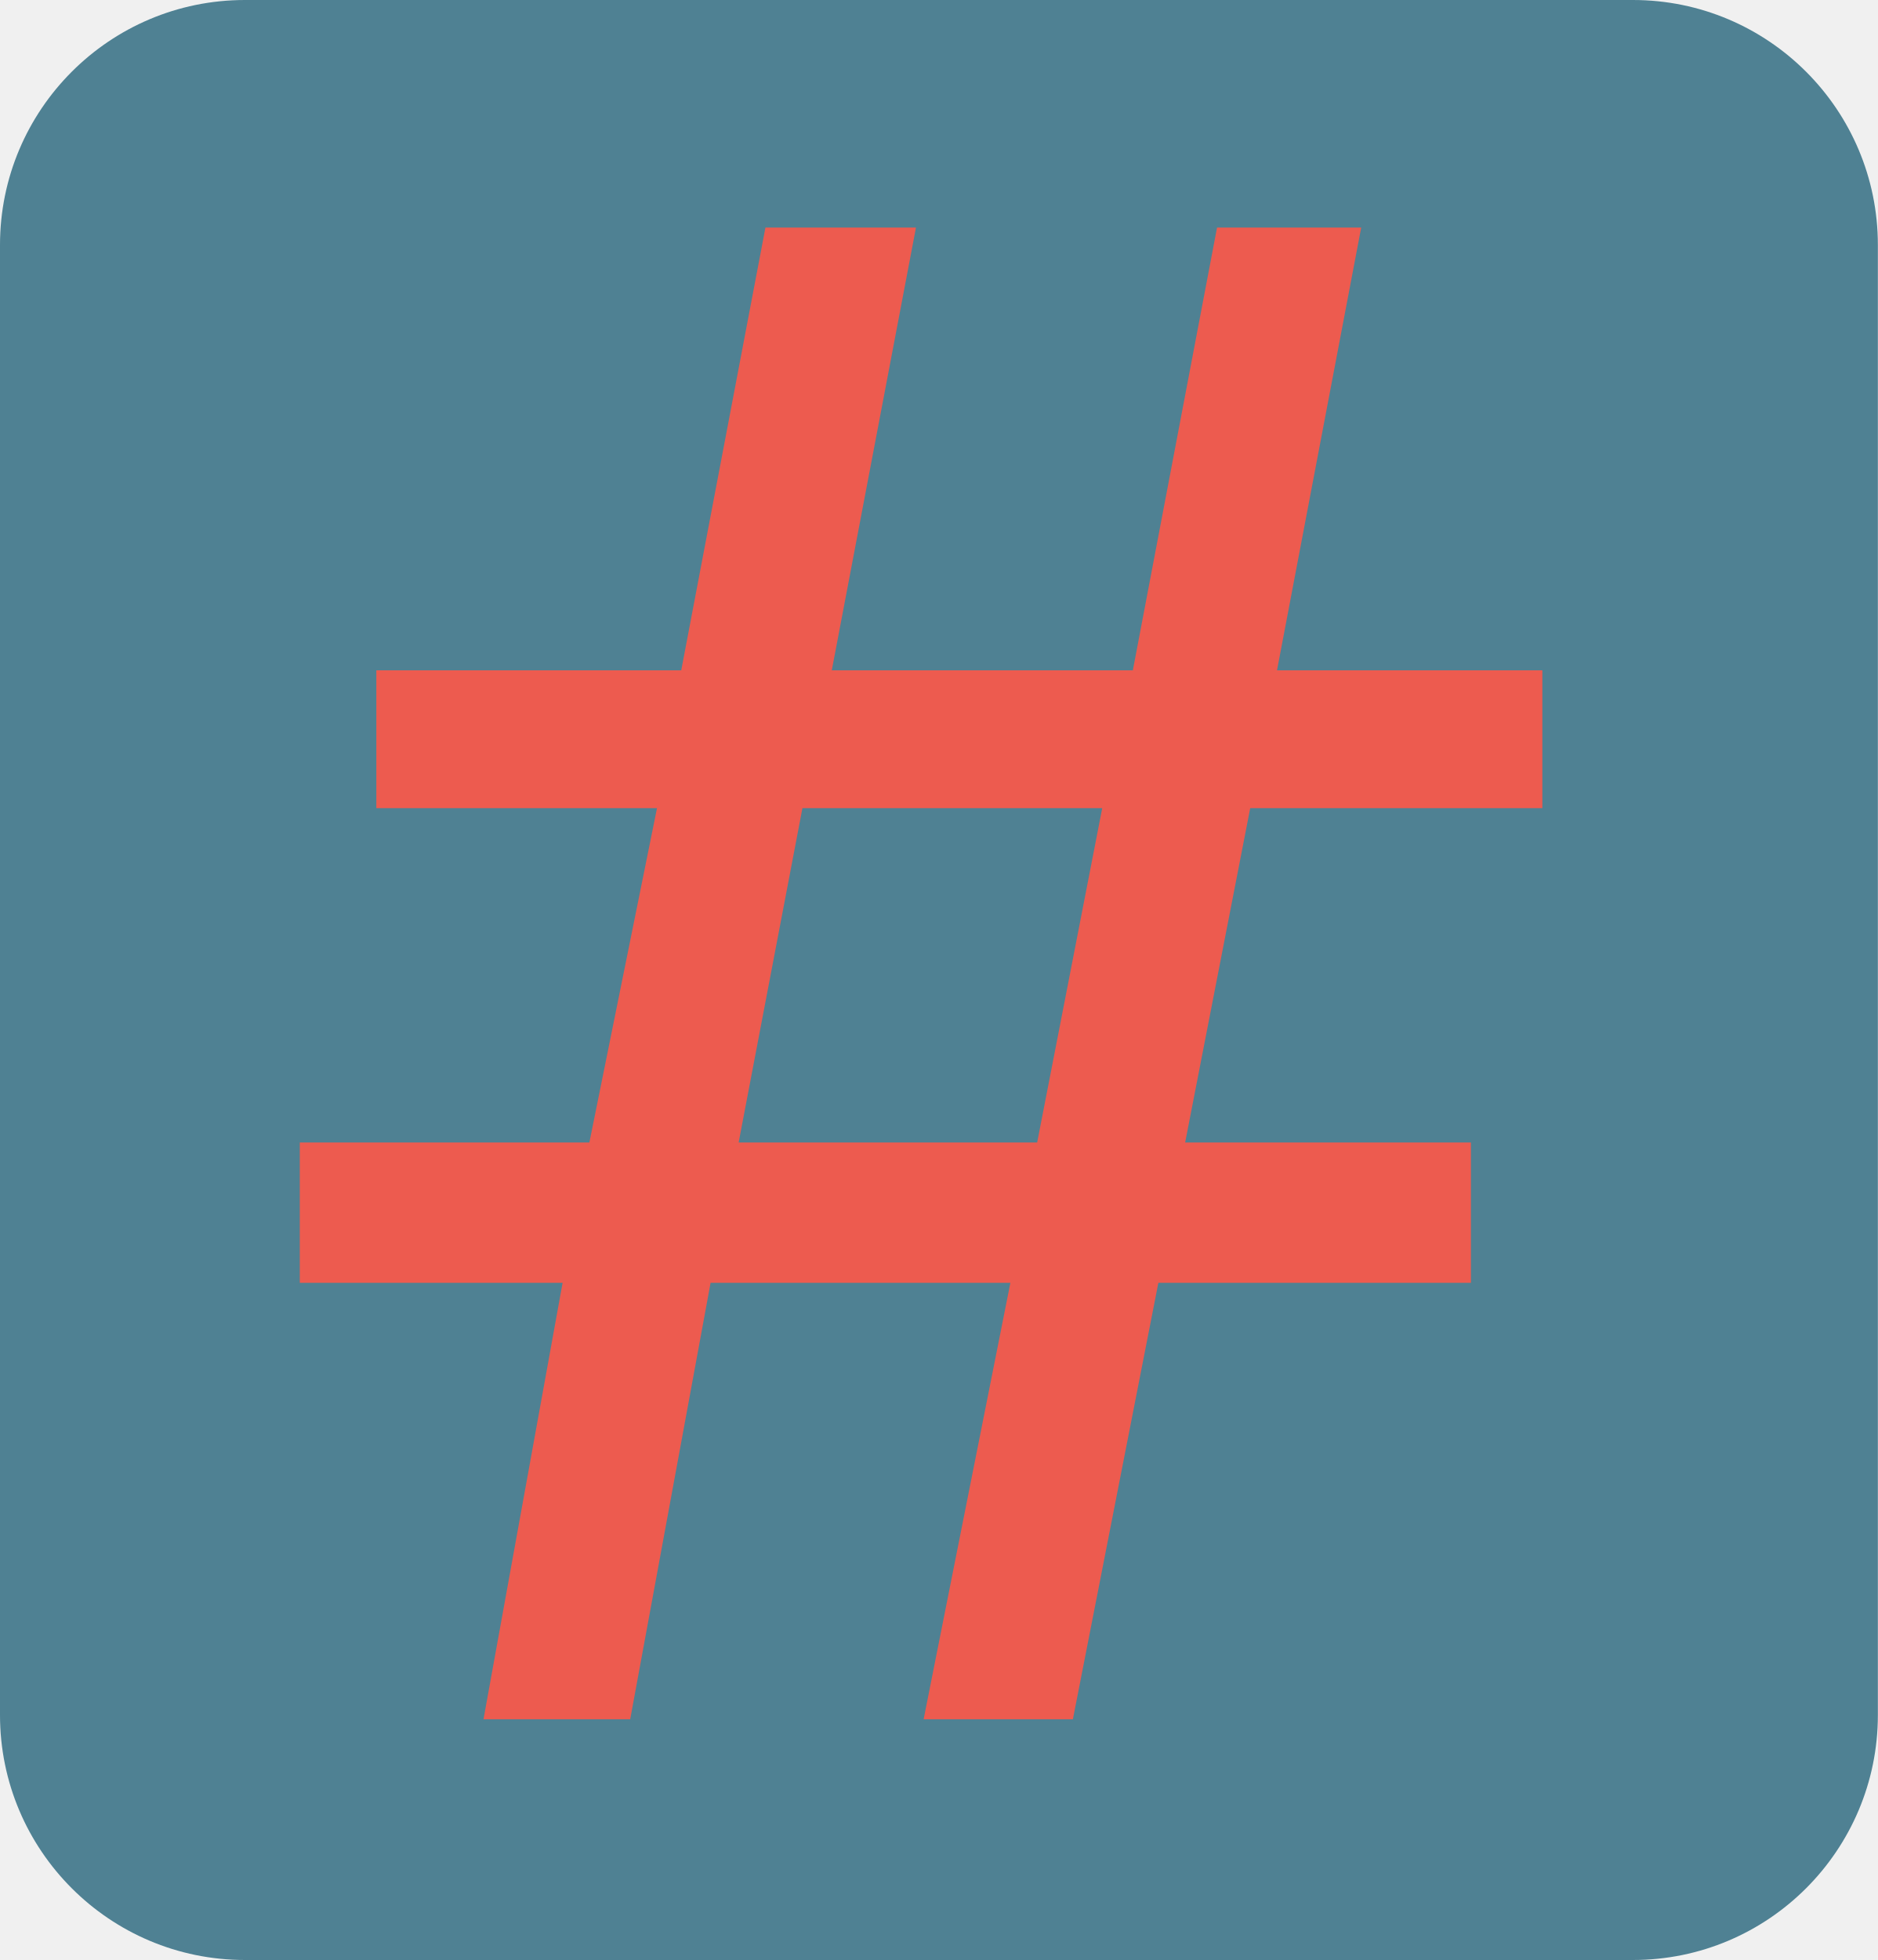
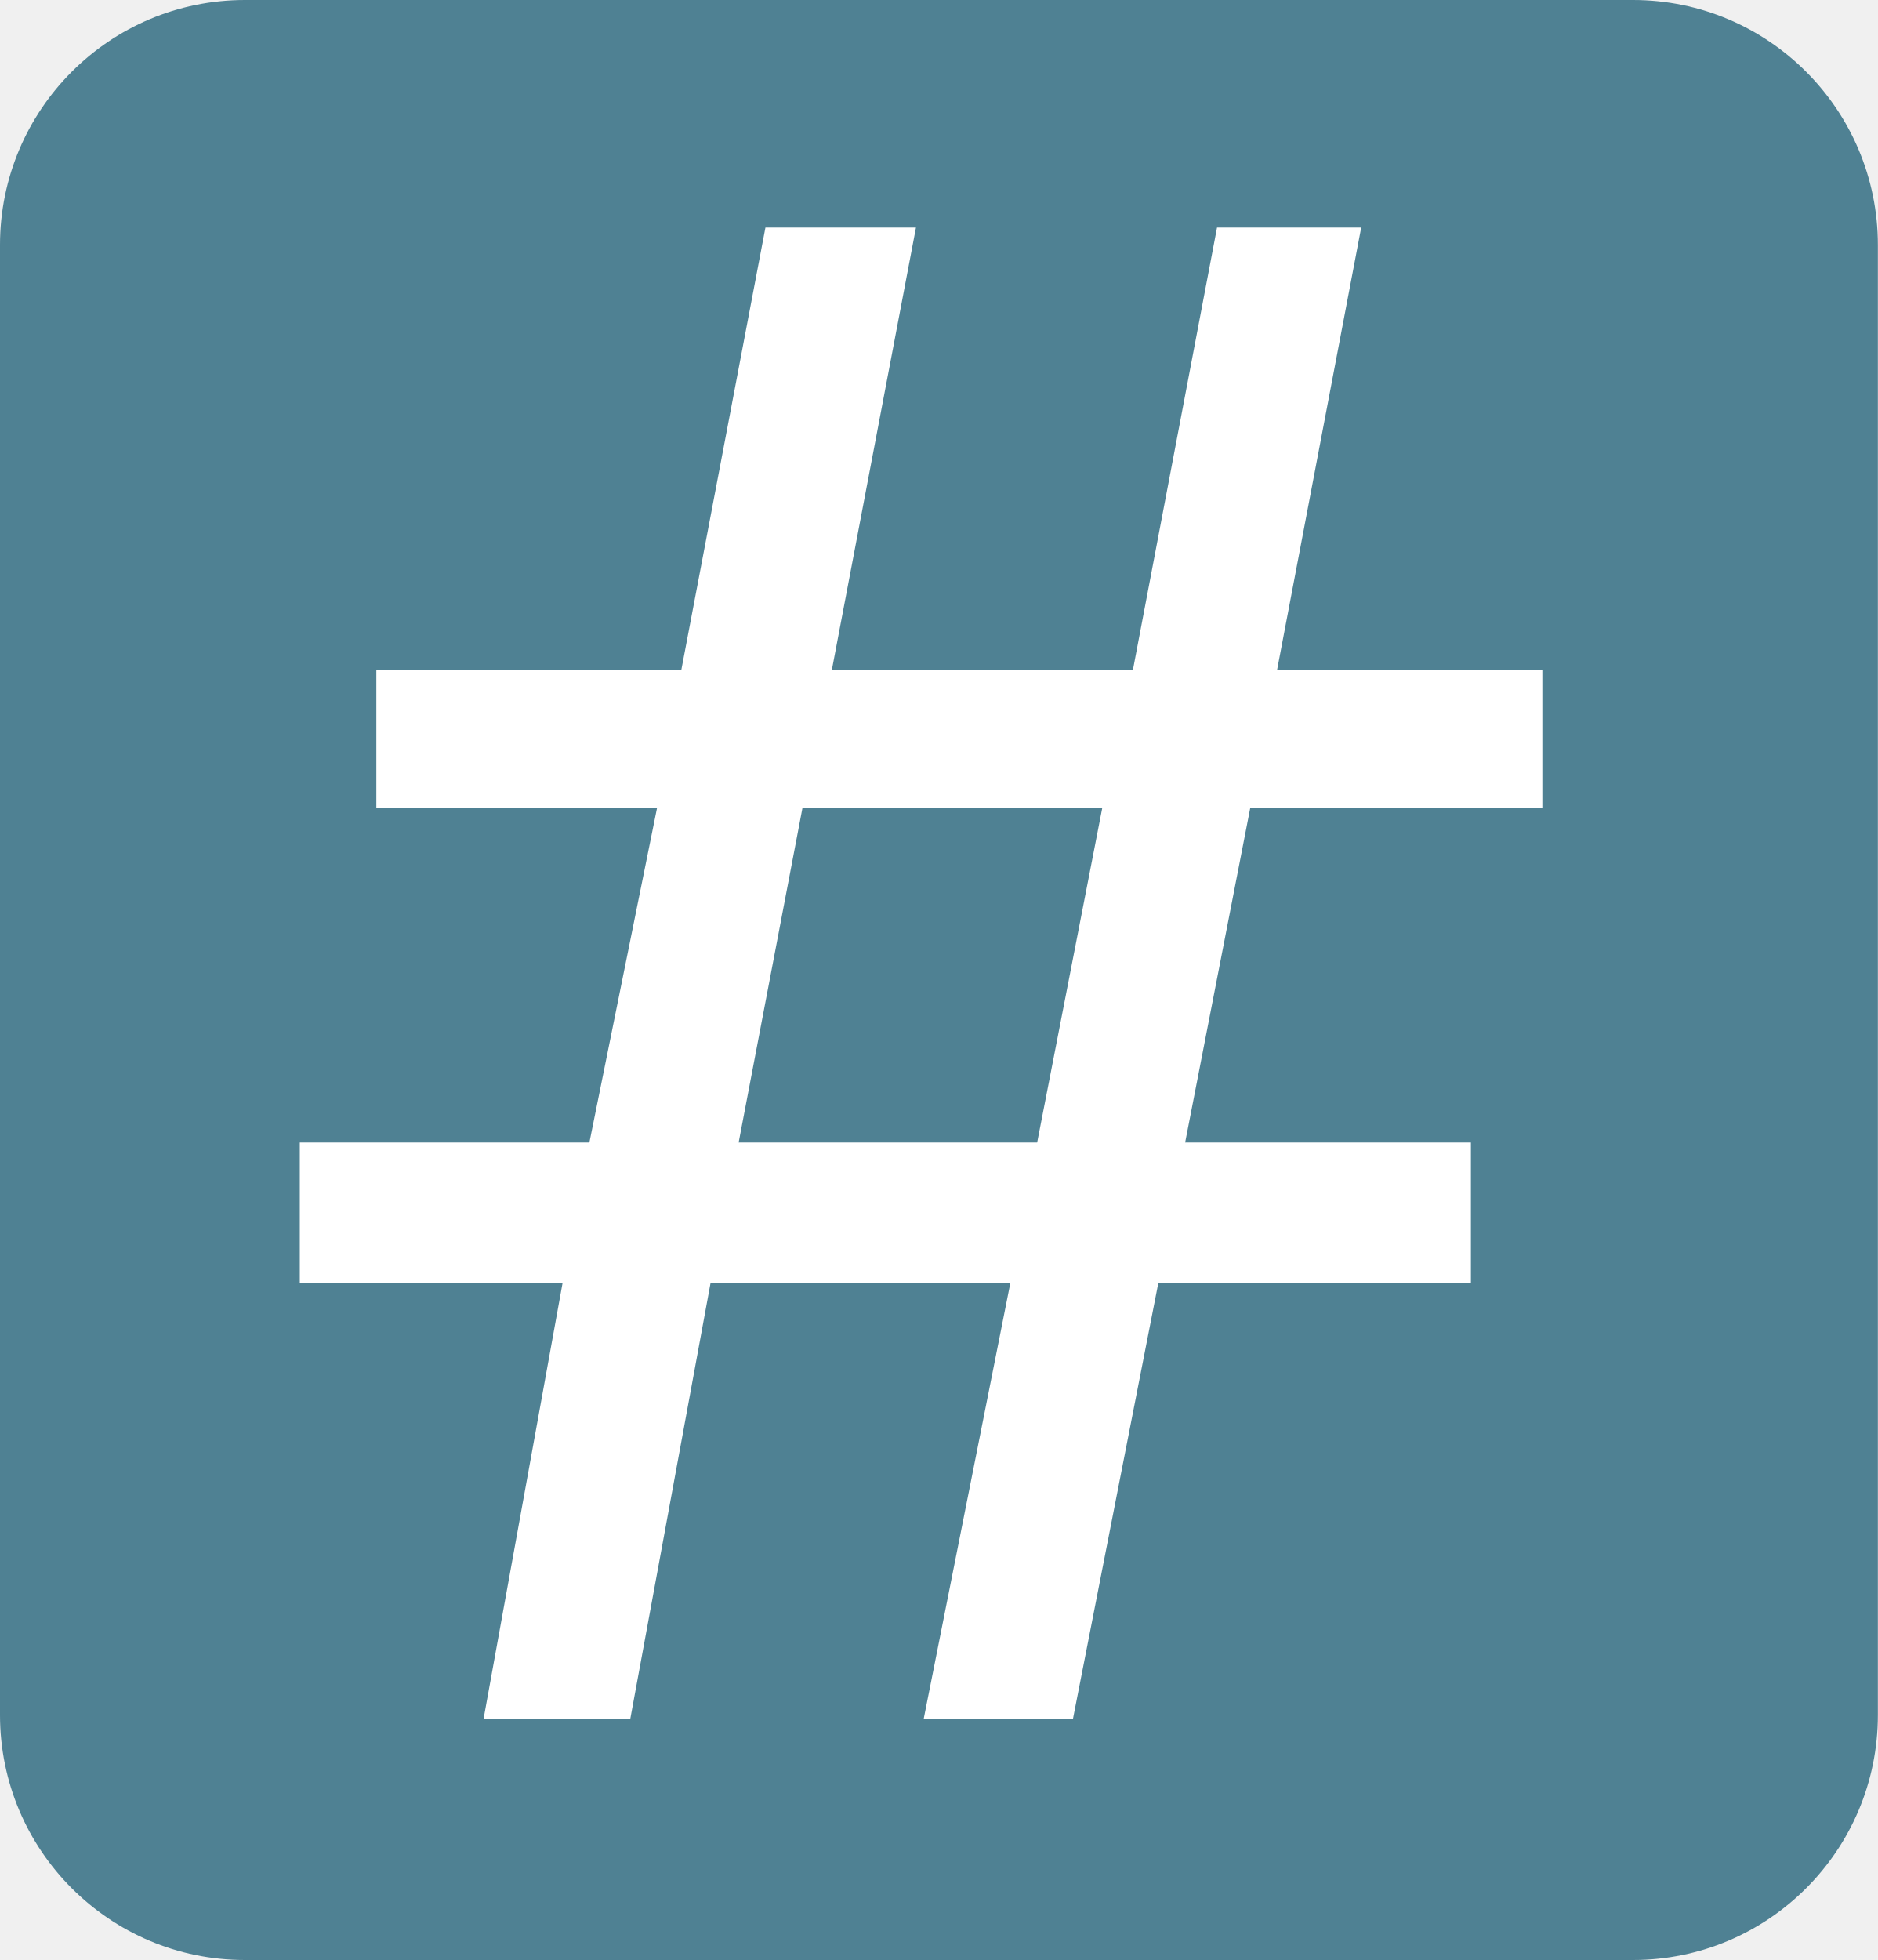
<svg xmlns="http://www.w3.org/2000/svg" width="23" height="24" viewBox="0 0 23 24" id="svg3336" version="1.1">
  <defs id="defs3338" />
  <g id="layer1" transform="translate(0,-1028.362)">
    <rect style="fill:#4f8193;fill-opacity:1;fill-rule:evenodd;stroke:none;stroke-width:1px;stroke-linecap:butt;stroke-linejoin:miter;stroke-opacity:1" id="rect3344" width="23" height="24" x="0" y="1028.362" ry="3" />
-     <text xml:space="preserve" style="font-style:normal;font-weight:normal;font-size:25.578px;line-height:125%;font-family:sans-serif;letter-spacing:0px;word-spacing:0px;fill:#ed5b4f;fill-opacity:1;stroke:none;stroke-width:1px;stroke-linecap:butt;stroke-linejoin:miter;stroke-opacity:1" x="3.032" y="1049.416" id="text4146">
-       <tspan id="tspan4148" x="3.032" y="1049.416" style="font-style:normal;font-variant:normal;font-weight:normal;font-stretch:normal;font-size:25.577px;line-height:125%;font-family:Ubuntu;-inkscape-font-specification:'Ubuntu, Normal';text-align:start;writing-mode:lr-tb;text-anchor:start">#</tspan>
+     <text xml:space="preserve" style="font-style:normal;font-weight:normal;font-size:25.578px;line-height:125%;font-family:sans-serif;letter-spacing:0px;word-spacing:0px;fill:#ffffff;fill-opacity:1;stroke:none;stroke-width:1px;stroke-linecap:butt;stroke-linejoin:miter;stroke-opacity:1;" x="3.032" y="1049.416" id="text4146">
+       <tspan id="tspan4148" x="3.032" y="1049.416" style="font-style:normal;font-variant:normal;font-weight:normal;font-stretch:normal;font-size:25.577px;line-height:125%;font-family:Ubuntu;-inkscape-font-specification:'Ubuntu, Normal';text-align:start;writing-mode:lr-tb;text-anchor:start;fill:#ffffff;fill-opacity:1;">#</tspan>
+     </text>
+     <text xml:space="preserve" style="font-style:normal;font-weight:normal;font-size:25.578px;line-height:125%;font-family:sans-serif;letter-spacing:0px;word-spacing:0px;fill:#ed5b4f;fill-opacity:1;stroke:none;stroke-width:1px;stroke-linecap:butt;stroke-linejoin:miter;stroke-opacity:1" x="-19.735" y="1054.93" id="text4146-6">
+       <tspan id="tspan4148-7" x="-19.735" y="1054.93" style="font-style:normal;font-variant:normal;font-weight:normal;font-stretch:normal;font-size:25.577px;line-height:125%;font-family:Ubuntu;-inkscape-font-specification:'Ubuntu, Normal';text-align:start;writing-mode:lr-tb;text-anchor:start">#</tspan>
    </text>
  </g>
</svg>
